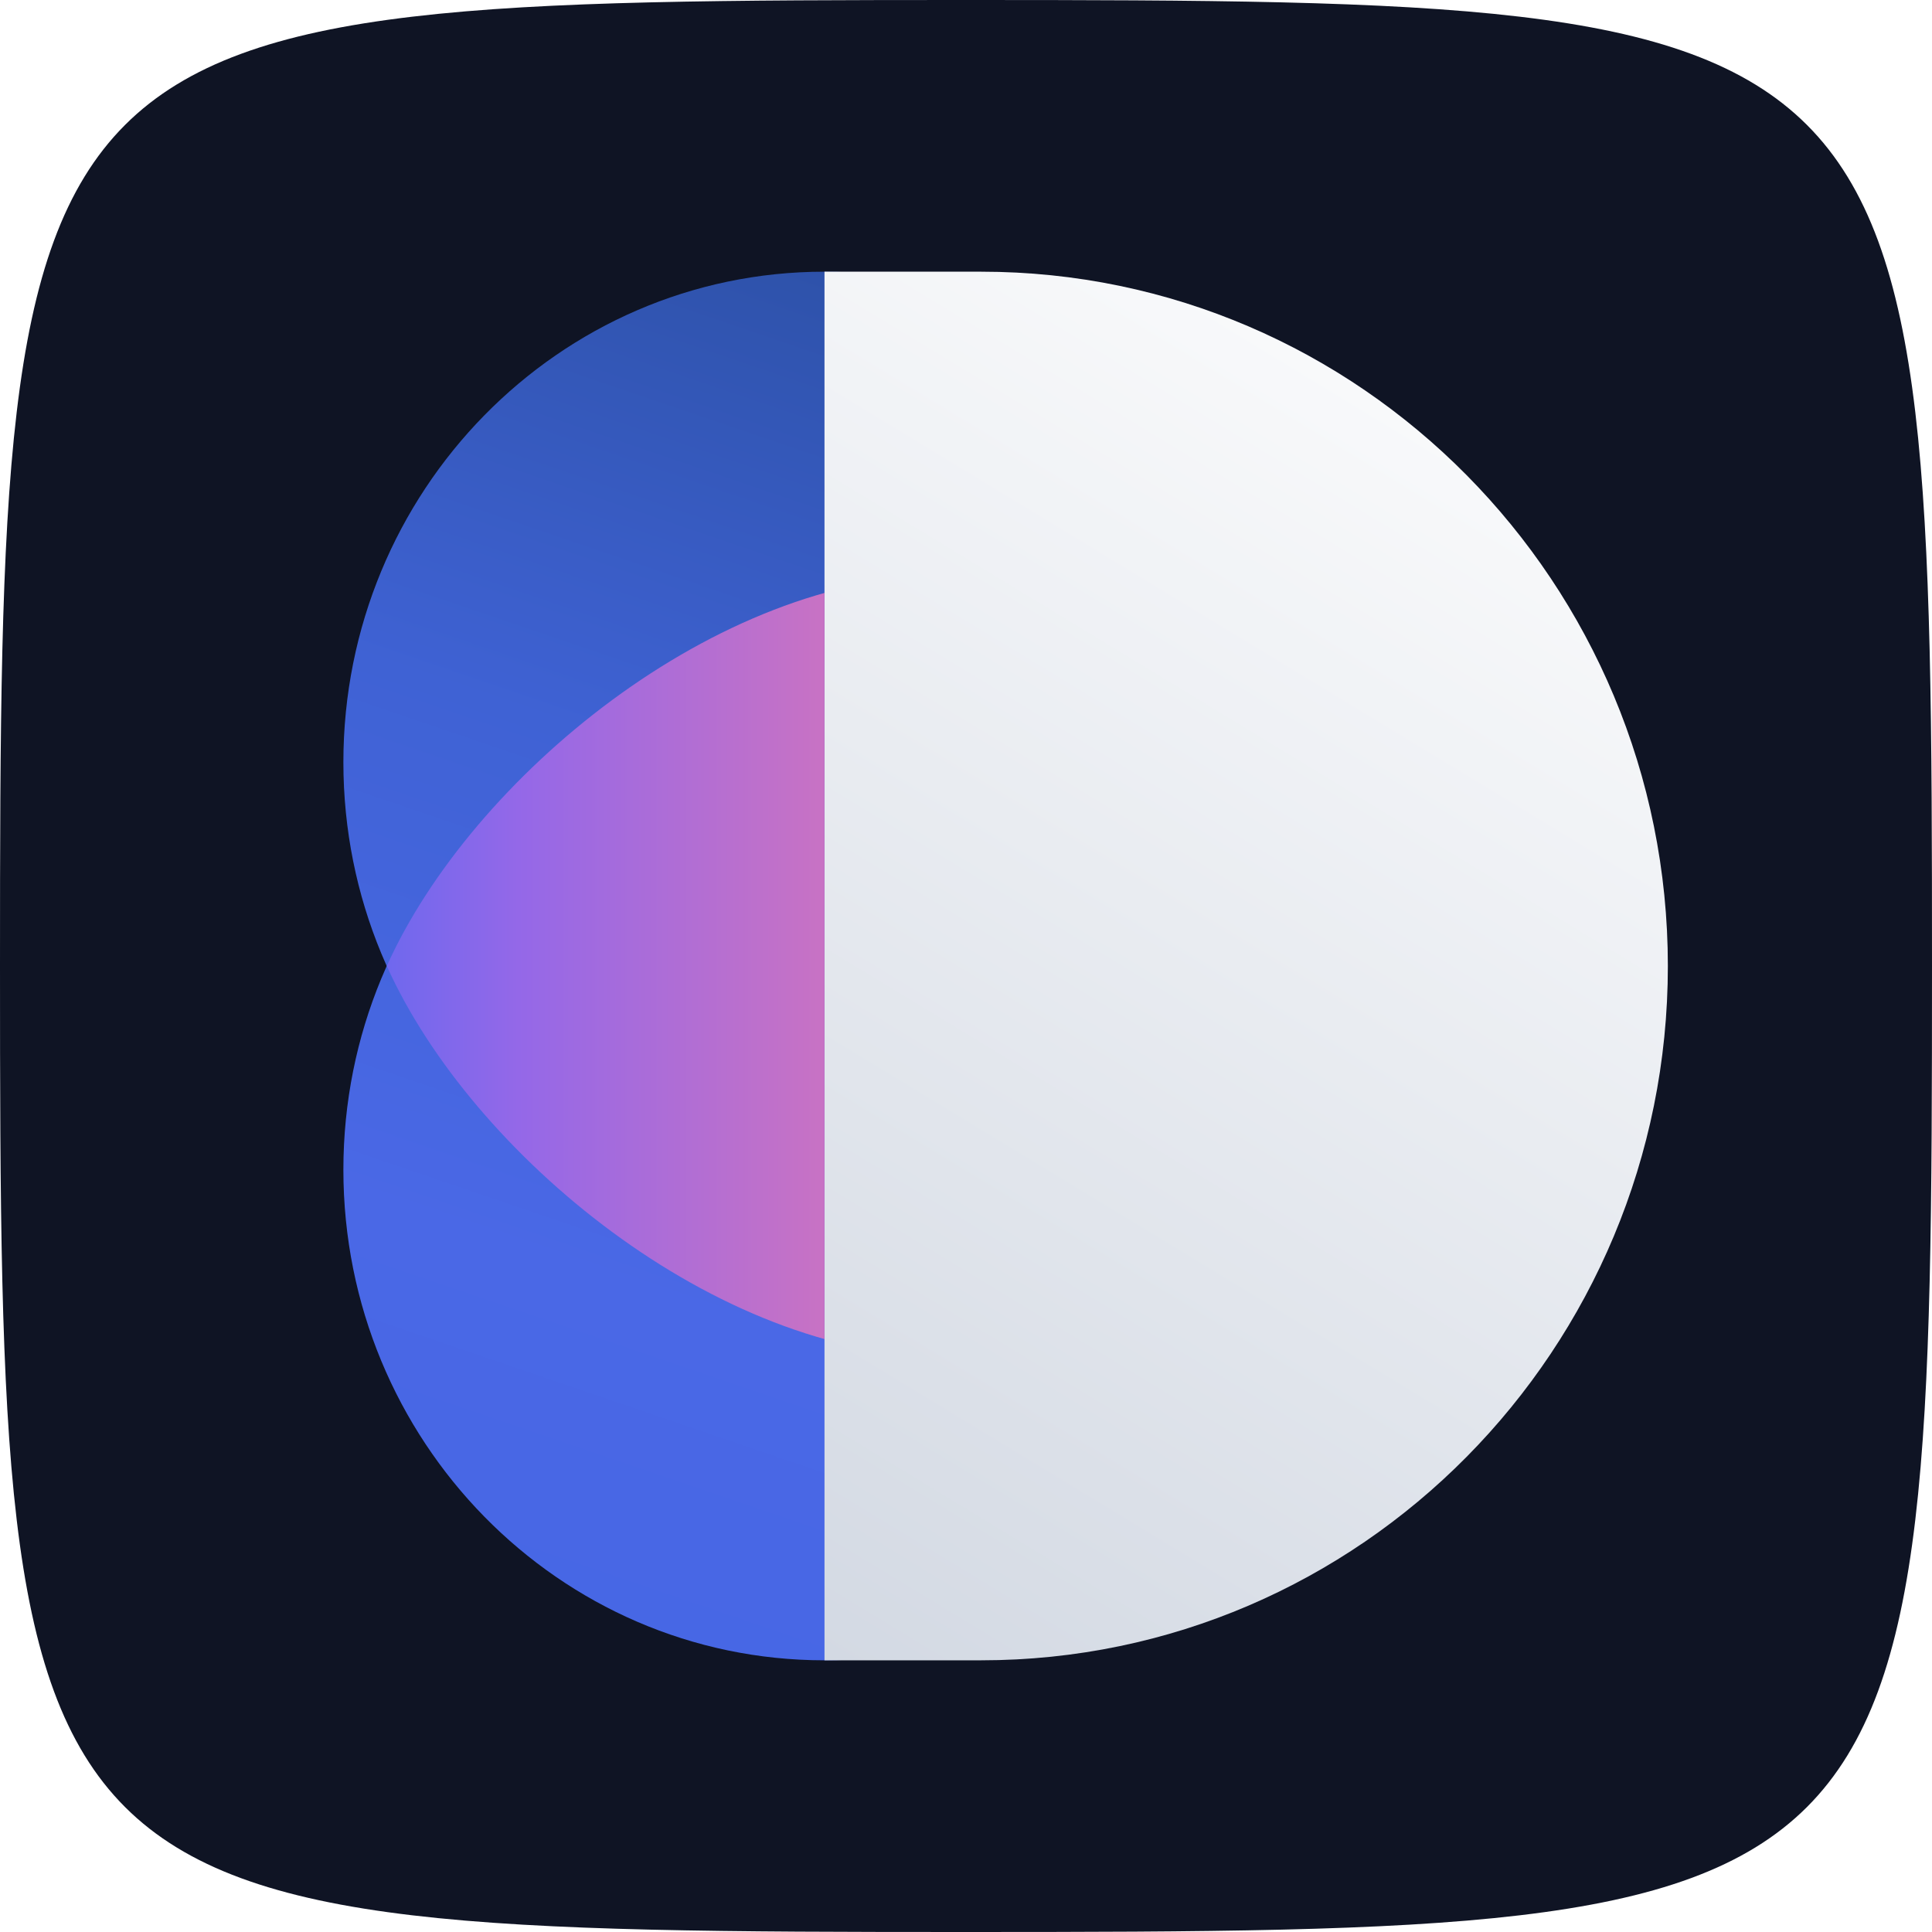
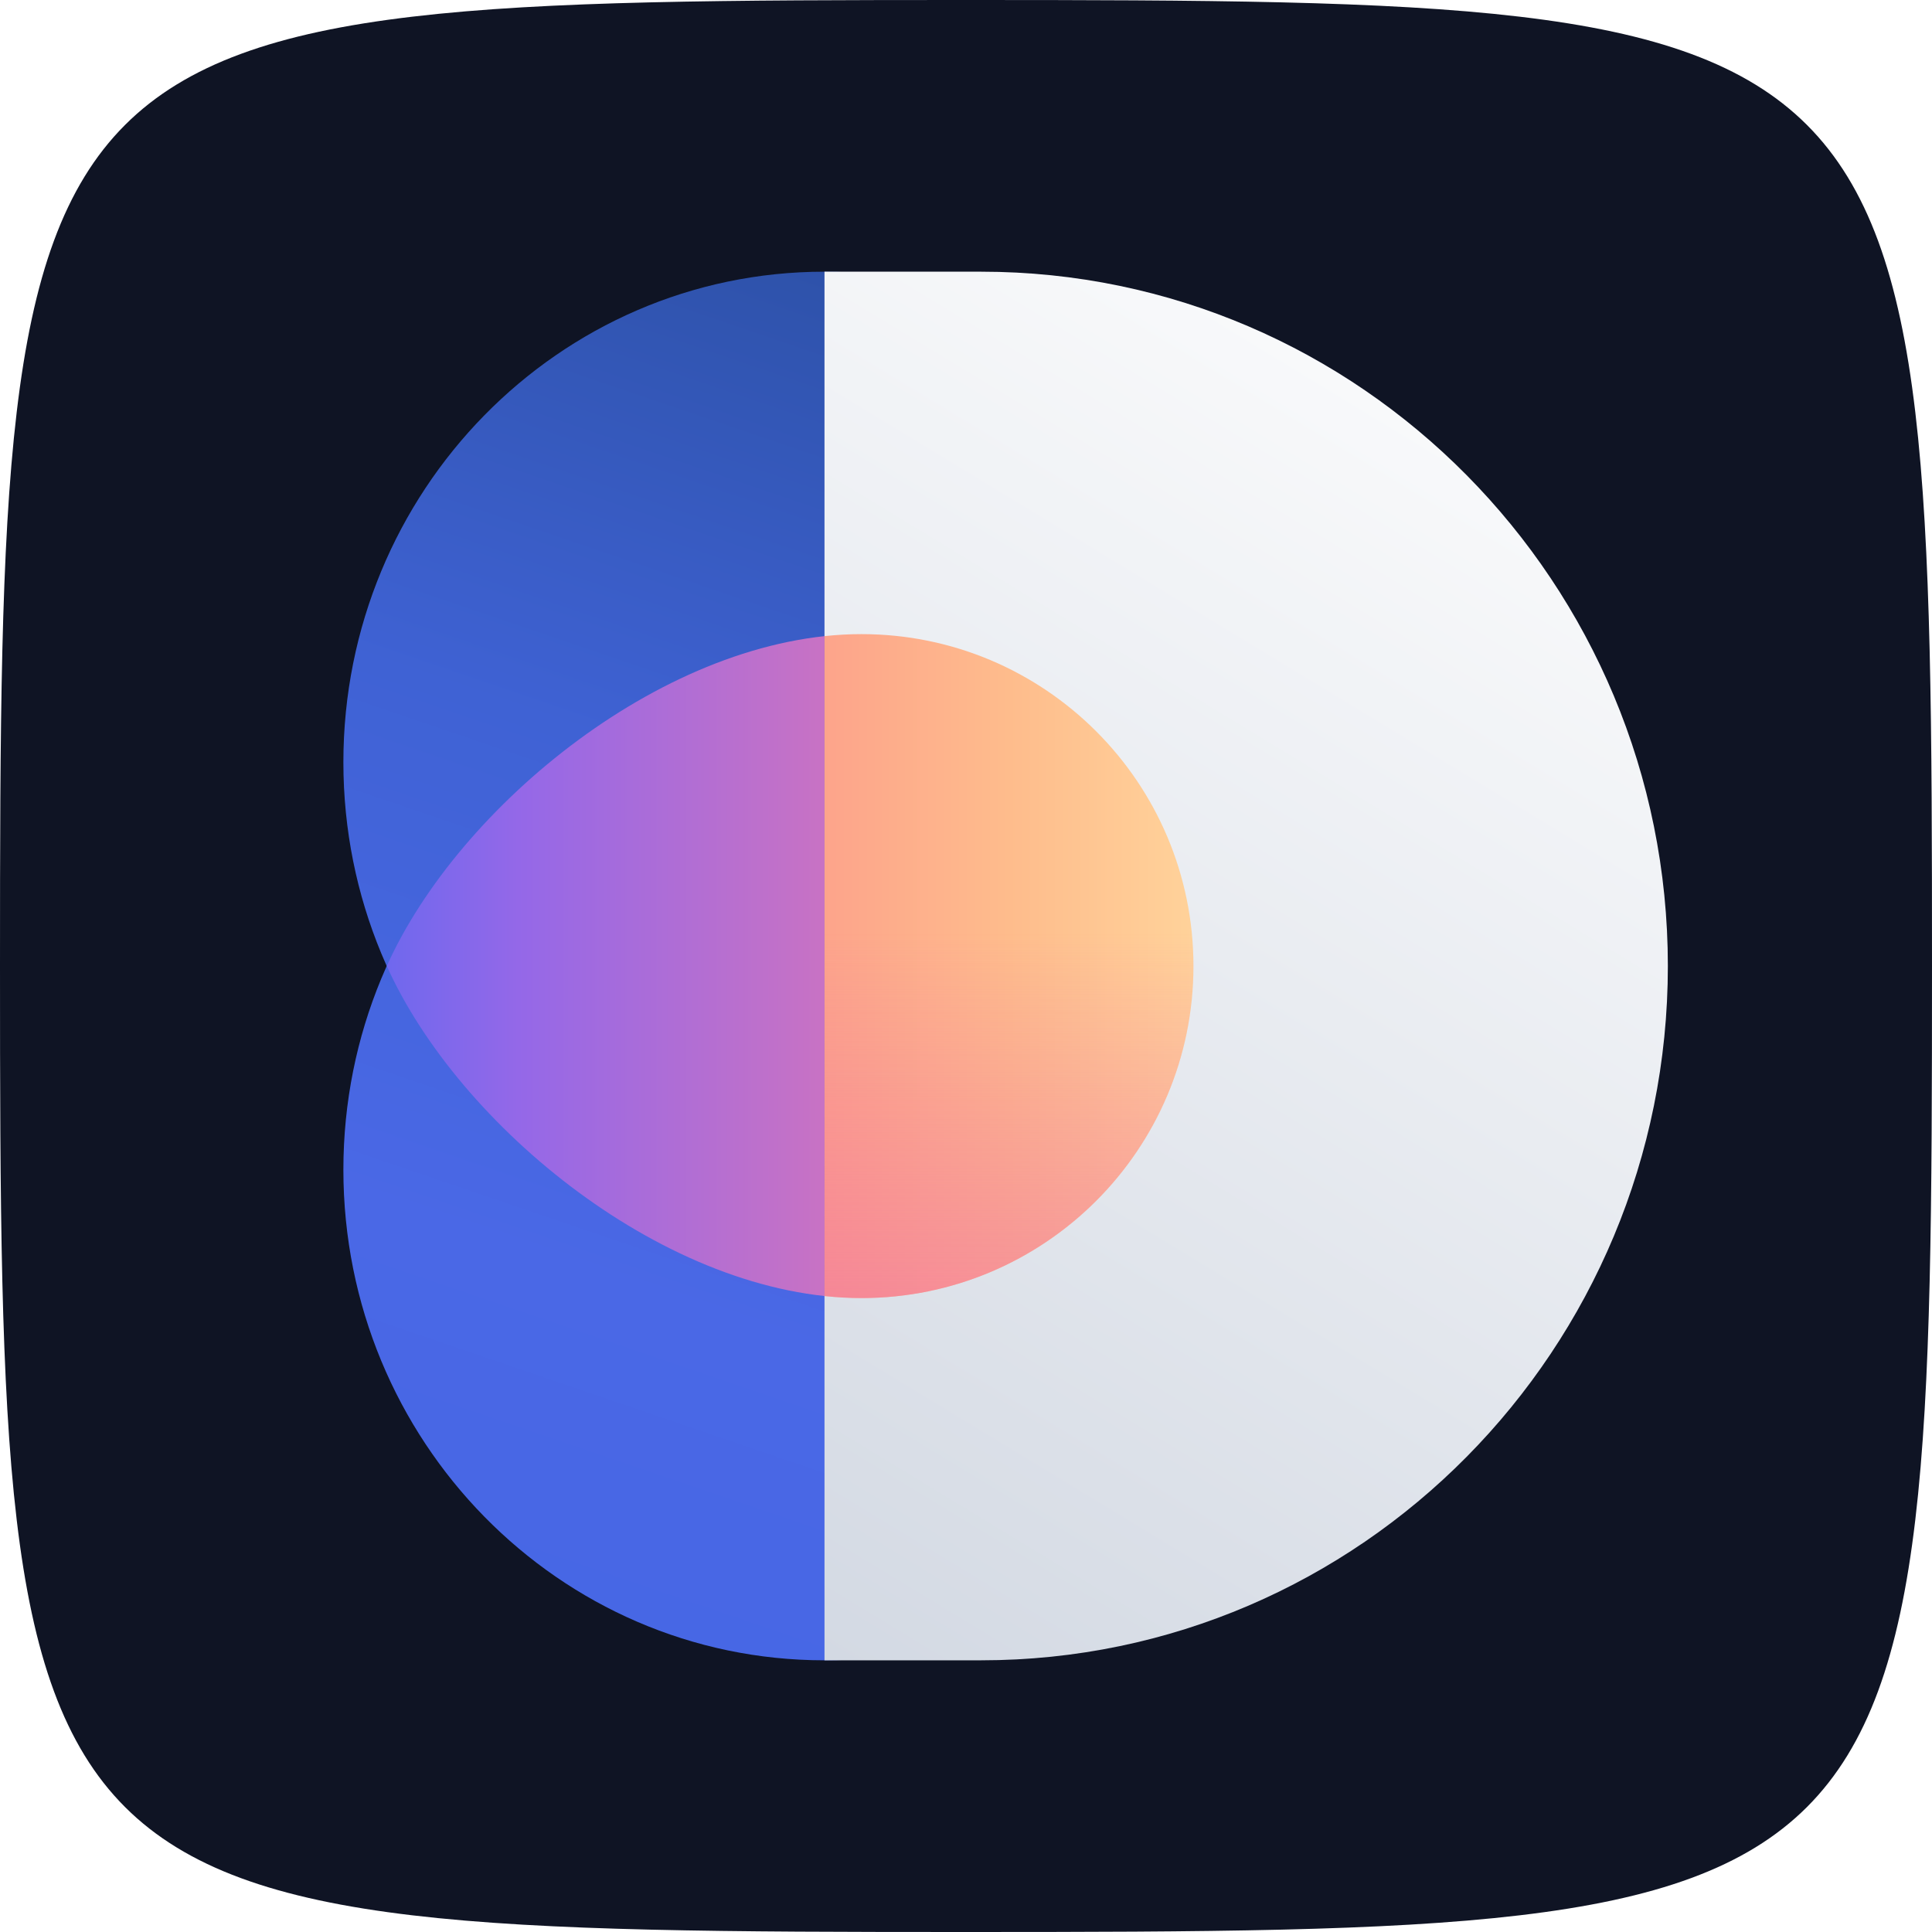
<svg xmlns="http://www.w3.org/2000/svg" width="1024" height="1024" viewBox="0 0 1024 1024">
  <defs>
    <linearGradient id="lobes" x1="437" y1="144" x2="186" y2="880" gradientUnits="userSpaceOnUse">
      <stop offset="0" stop-color="#2E52AA" />
      <stop offset="0.35" stop-color="#3F62D4" />
      <stop offset="0.7" stop-color="#4A68E6" />
      <stop offset="1" stop-color="#4666E4" />
    </linearGradient>
    <linearGradient id="orbLeft" x1="205" y1="0" x2="437" y2="0" gradientUnits="userSpaceOnUse">
      <stop offset="0" stop-color="#6F68EE" />
      <stop offset="0.3" stop-color="#9468E8" />
      <stop offset="1" stop-color="#C872C4" />
    </linearGradient>
+     <linearGradient id="orbRight" x1="437" y1="0" x2="632.5" y2="0" gradientUnits="userSpaceOnUse">
+       <stop offset="0" stop-color="#FDA48B" />
+       <stop offset="0.5" stop-color="#FEBC8C" />
+       <stop offset="1" stop-color="#FFD29A" />
+     </linearGradient>
+     <linearGradient id="orbBlush" x1="0" y1="336.1" x2="0" y2="688" gradientUnits="userSpaceOnUse">
+       <stop offset="0.45" stop-color="#F06FA0" stop-opacity="0" />
+       <stop offset="1" stop-color="#F06FA0" stop-opacity="0.55" />
+     </linearGradient>
    <linearGradient id="paper" x1="884" y1="144" x2="437" y2="880" gradientUnits="userSpaceOnUse">
      <stop offset="0" stop-color="#FFFFFF" />
      <stop offset="1" stop-color="#D3D9E3" />
    </linearGradient>
    <clipPath id="left">
      <rect width="437" height="1024" />
    </clipPath>
+     <clipPath id="right">
+       <rect x="437" width="587" height="1024" />
+     </clipPath>
+     <path id="tear" d="M205 512C243.2 427 353.8 336.1 456.6 336.1A175.9 175.9 0 0 1 456.6 688C353.8 688 243.2 597 205 512Z" />
  </defs>
  <path d="M512 0C1018 0 1024 6 1024 512C1024 1018 1018 1024 512 1024C6 1024 0 1018 0 512C0 6 6 0 512 0Z" fill="#0F1424" />
  <g fill="url(#lobes)">
    <ellipse cx="437" cy="404" rx="255" ry="260" />
    <ellipse cx="437" cy="620" rx="255" ry="260" />
  </g>
  <path d="M437 144H520C721 144 884 309 884 512C884 715 721 880 520 880H437Z" fill="url(#paper)" />
-   <path d="M205 512C250 412 380 305 501 305A207 207 0 0 1 501 719C380 719 250 612 205 512Z" fill="url(#orbLeft)" clip-path="url(#left)" />
+   <use href="#tear" fill="url(#orbLeft)" clip-path="url(#left)" />
+   <use href="#tear" fill="url(#orbRight)" clip-path="url(#right)" />
+   <use href="#tear" fill="url(#orbBlush)" clip-path="url(#right)" />
</svg>
